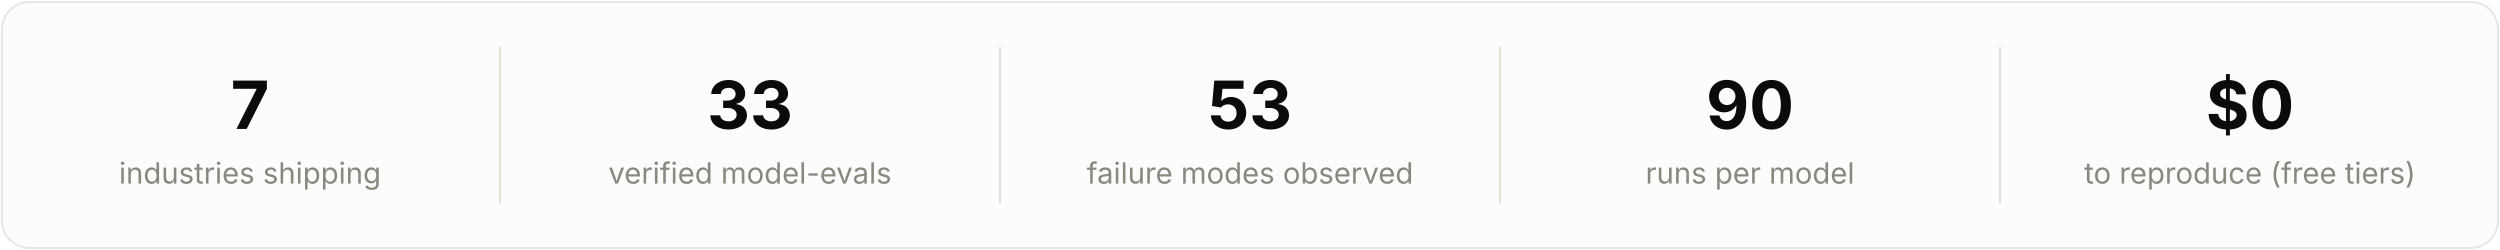
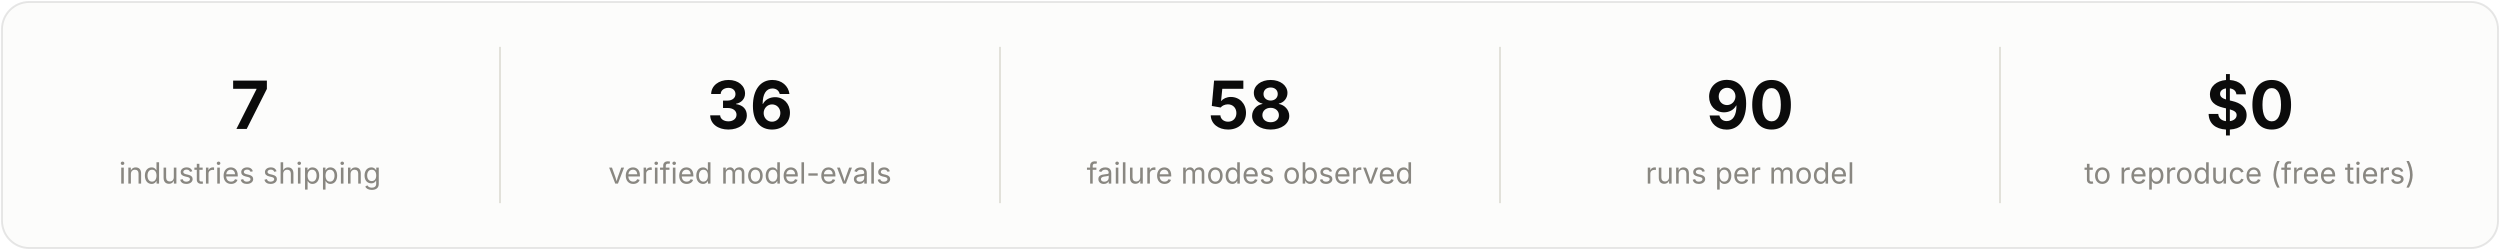
- <svg xmlns="http://www.w3.org/2000/svg" width="1280" height="128" viewBox="0 0 1280 128" role="img" aria-label="7 industries shipping, 33 verified model-evals, 53 failure modes observed, 90 runs per model, $0 to reproduce on free tiers">
+ <svg xmlns="http://www.w3.org/2000/svg" width="1280" height="128" viewBox="0 0 1280 128" role="img" aria-label="7 industries shipping, 36 verified model-evals, 58 failure modes observed, 90 runs per model, $0 to reproduce on free tiers">
  <rect x="1" y="1" width="1278" height="126" rx="14" fill="#fcfcfb" stroke="rgba(11,11,11,0.10)" />
  <g stroke="#e1e0d9">
    <path d="M 256 24 V 104" />
    <path d="M 512 24 V 104" />
    <path d="M 768 24 V 104" />
    <path d="M 1024 24 V 104" />
  </g>
  <g font-family="system-ui, -apple-system, 'Segoe UI', sans-serif" text-anchor="middle">
    <g fill="#0b0b0b" font-size="34" font-weight="700">
      <text x="128" y="66">7</text>
-       <text x="384" y="66">33</text>
-       <text x="640" y="66">53</text>
+       <text x="384" y="66">36</text>
+       <text x="640" y="66">58</text>
      <text x="896" y="66">90</text>
      <text x="1152" y="66">$0</text>
    </g>
    <g fill="#898781" font-size="15">
      <text x="128" y="94">industries shipping</text>
      <text x="384" y="94">verified model-evals</text>
      <text x="640" y="94">failure modes observed</text>
      <text x="896" y="94">runs per model</text>
      <text x="1152" y="94">to reproduce (free tiers)</text>
    </g>
  </g>
</svg>
